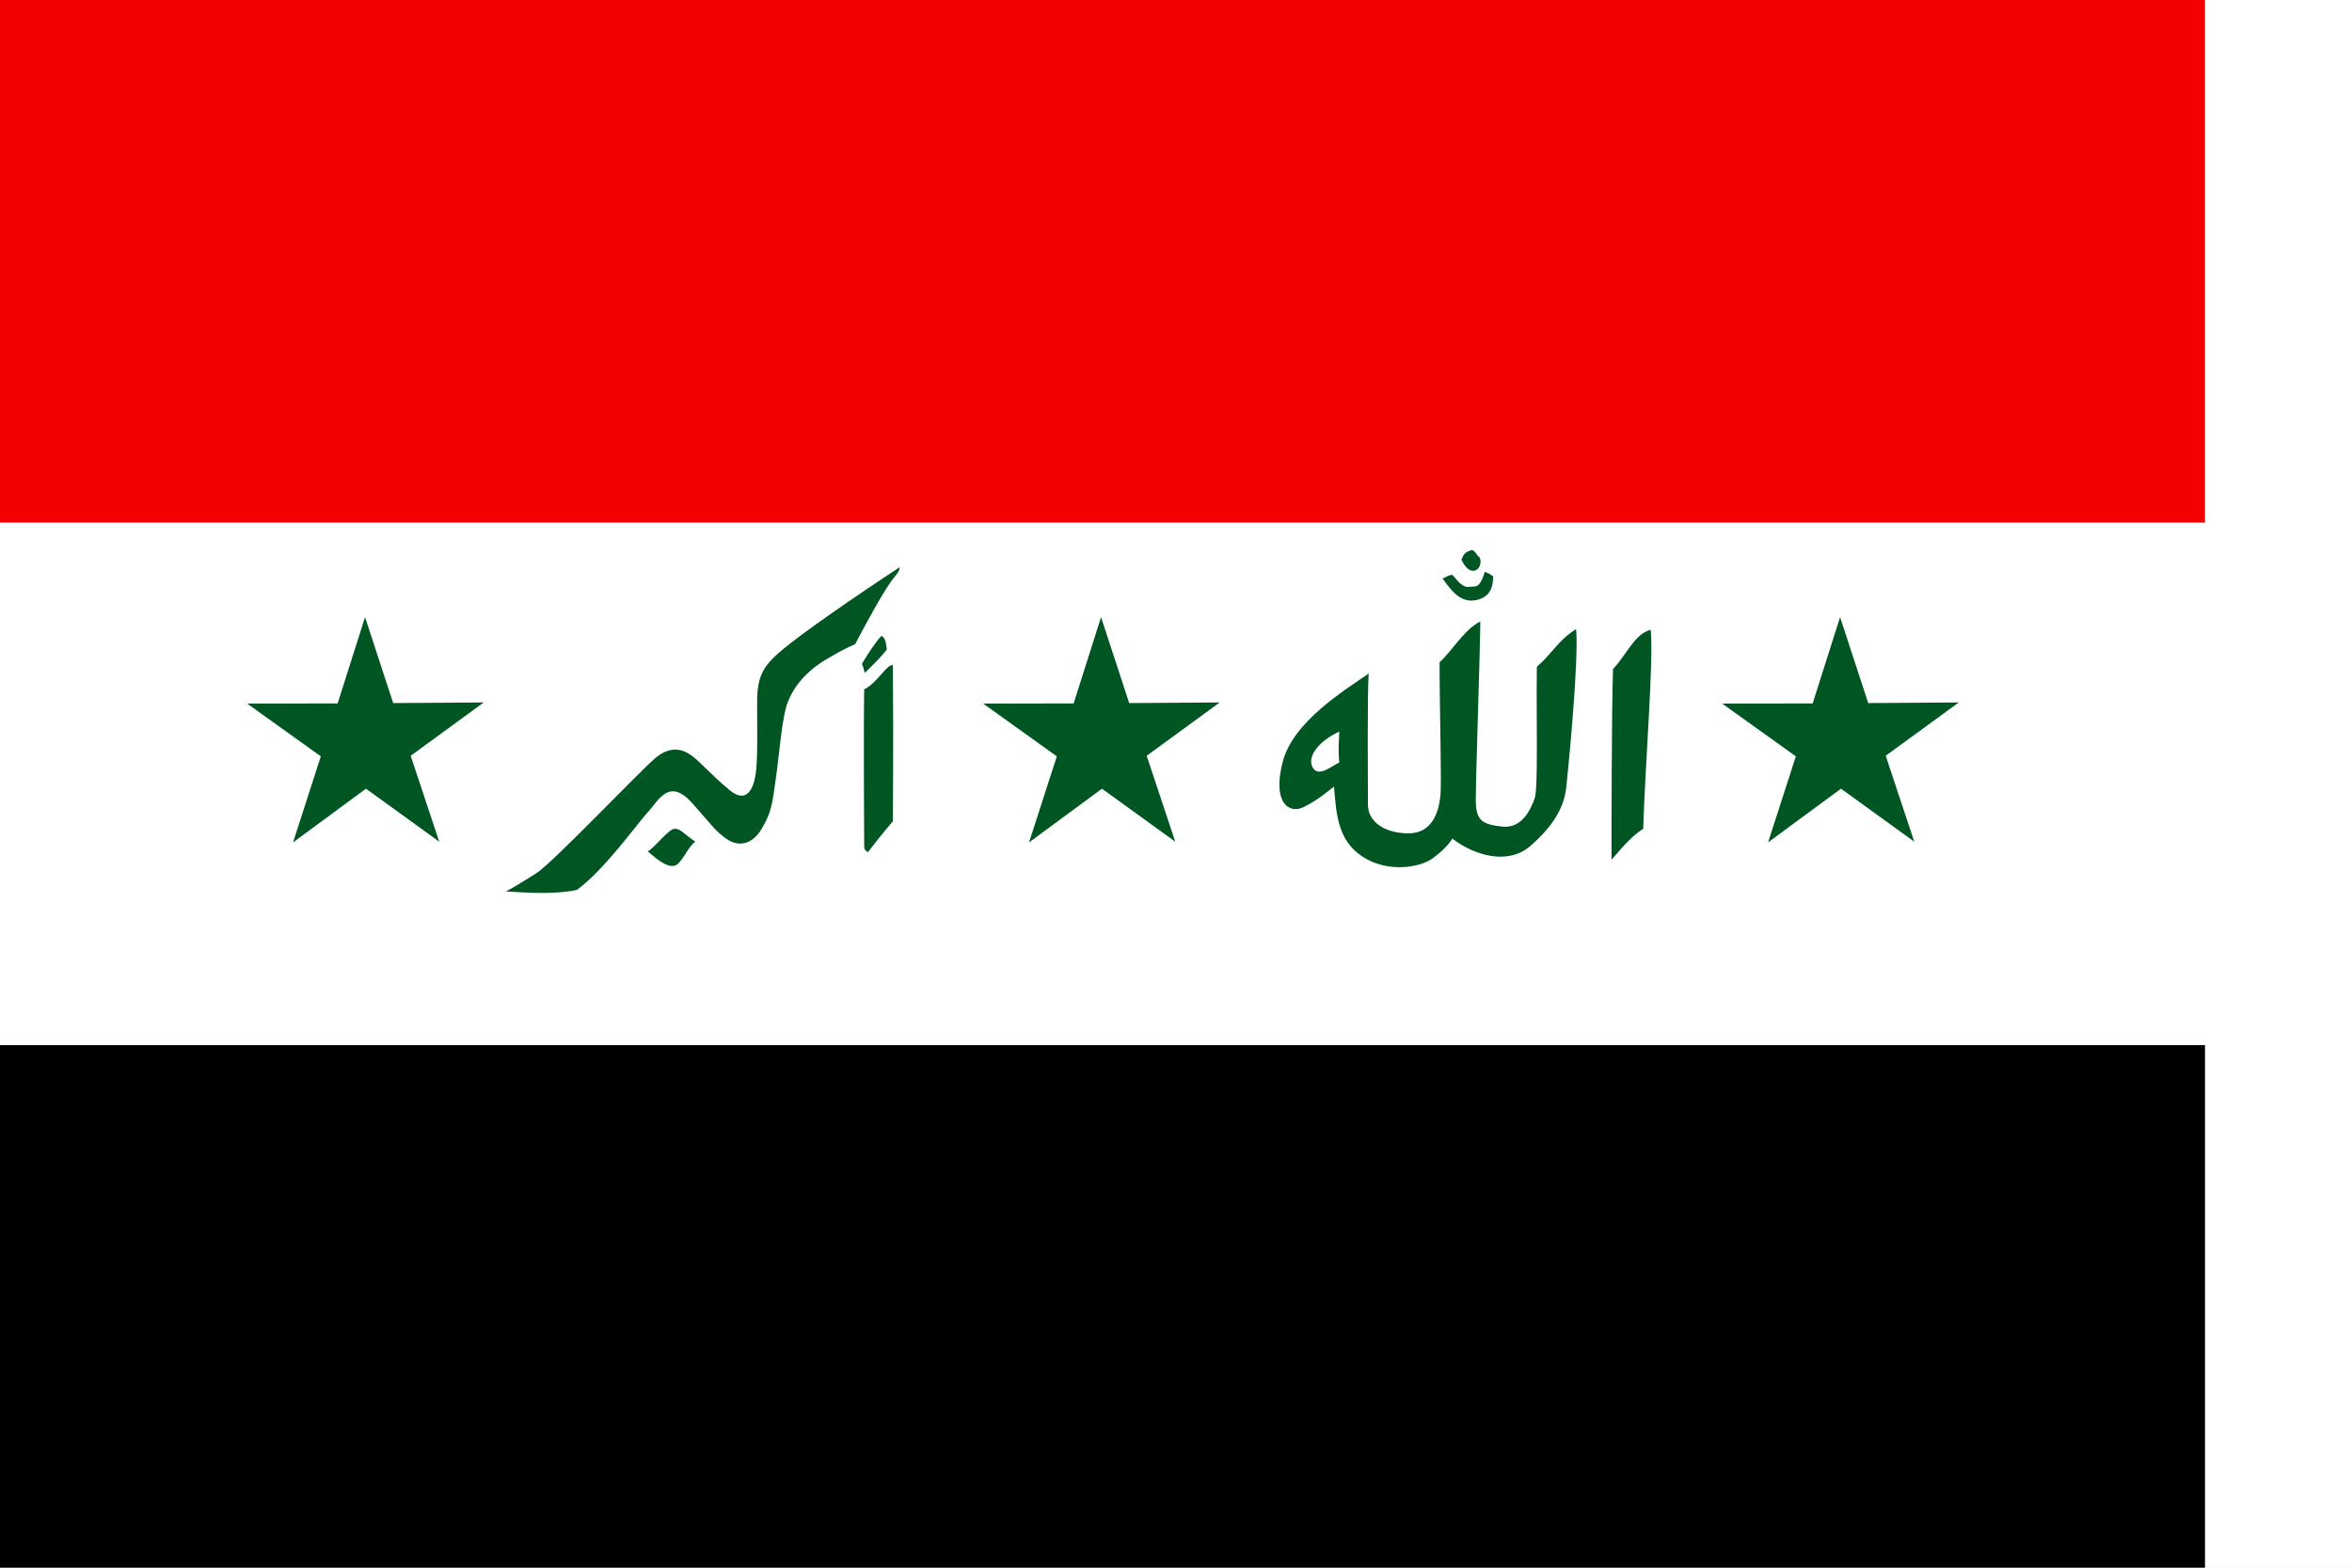
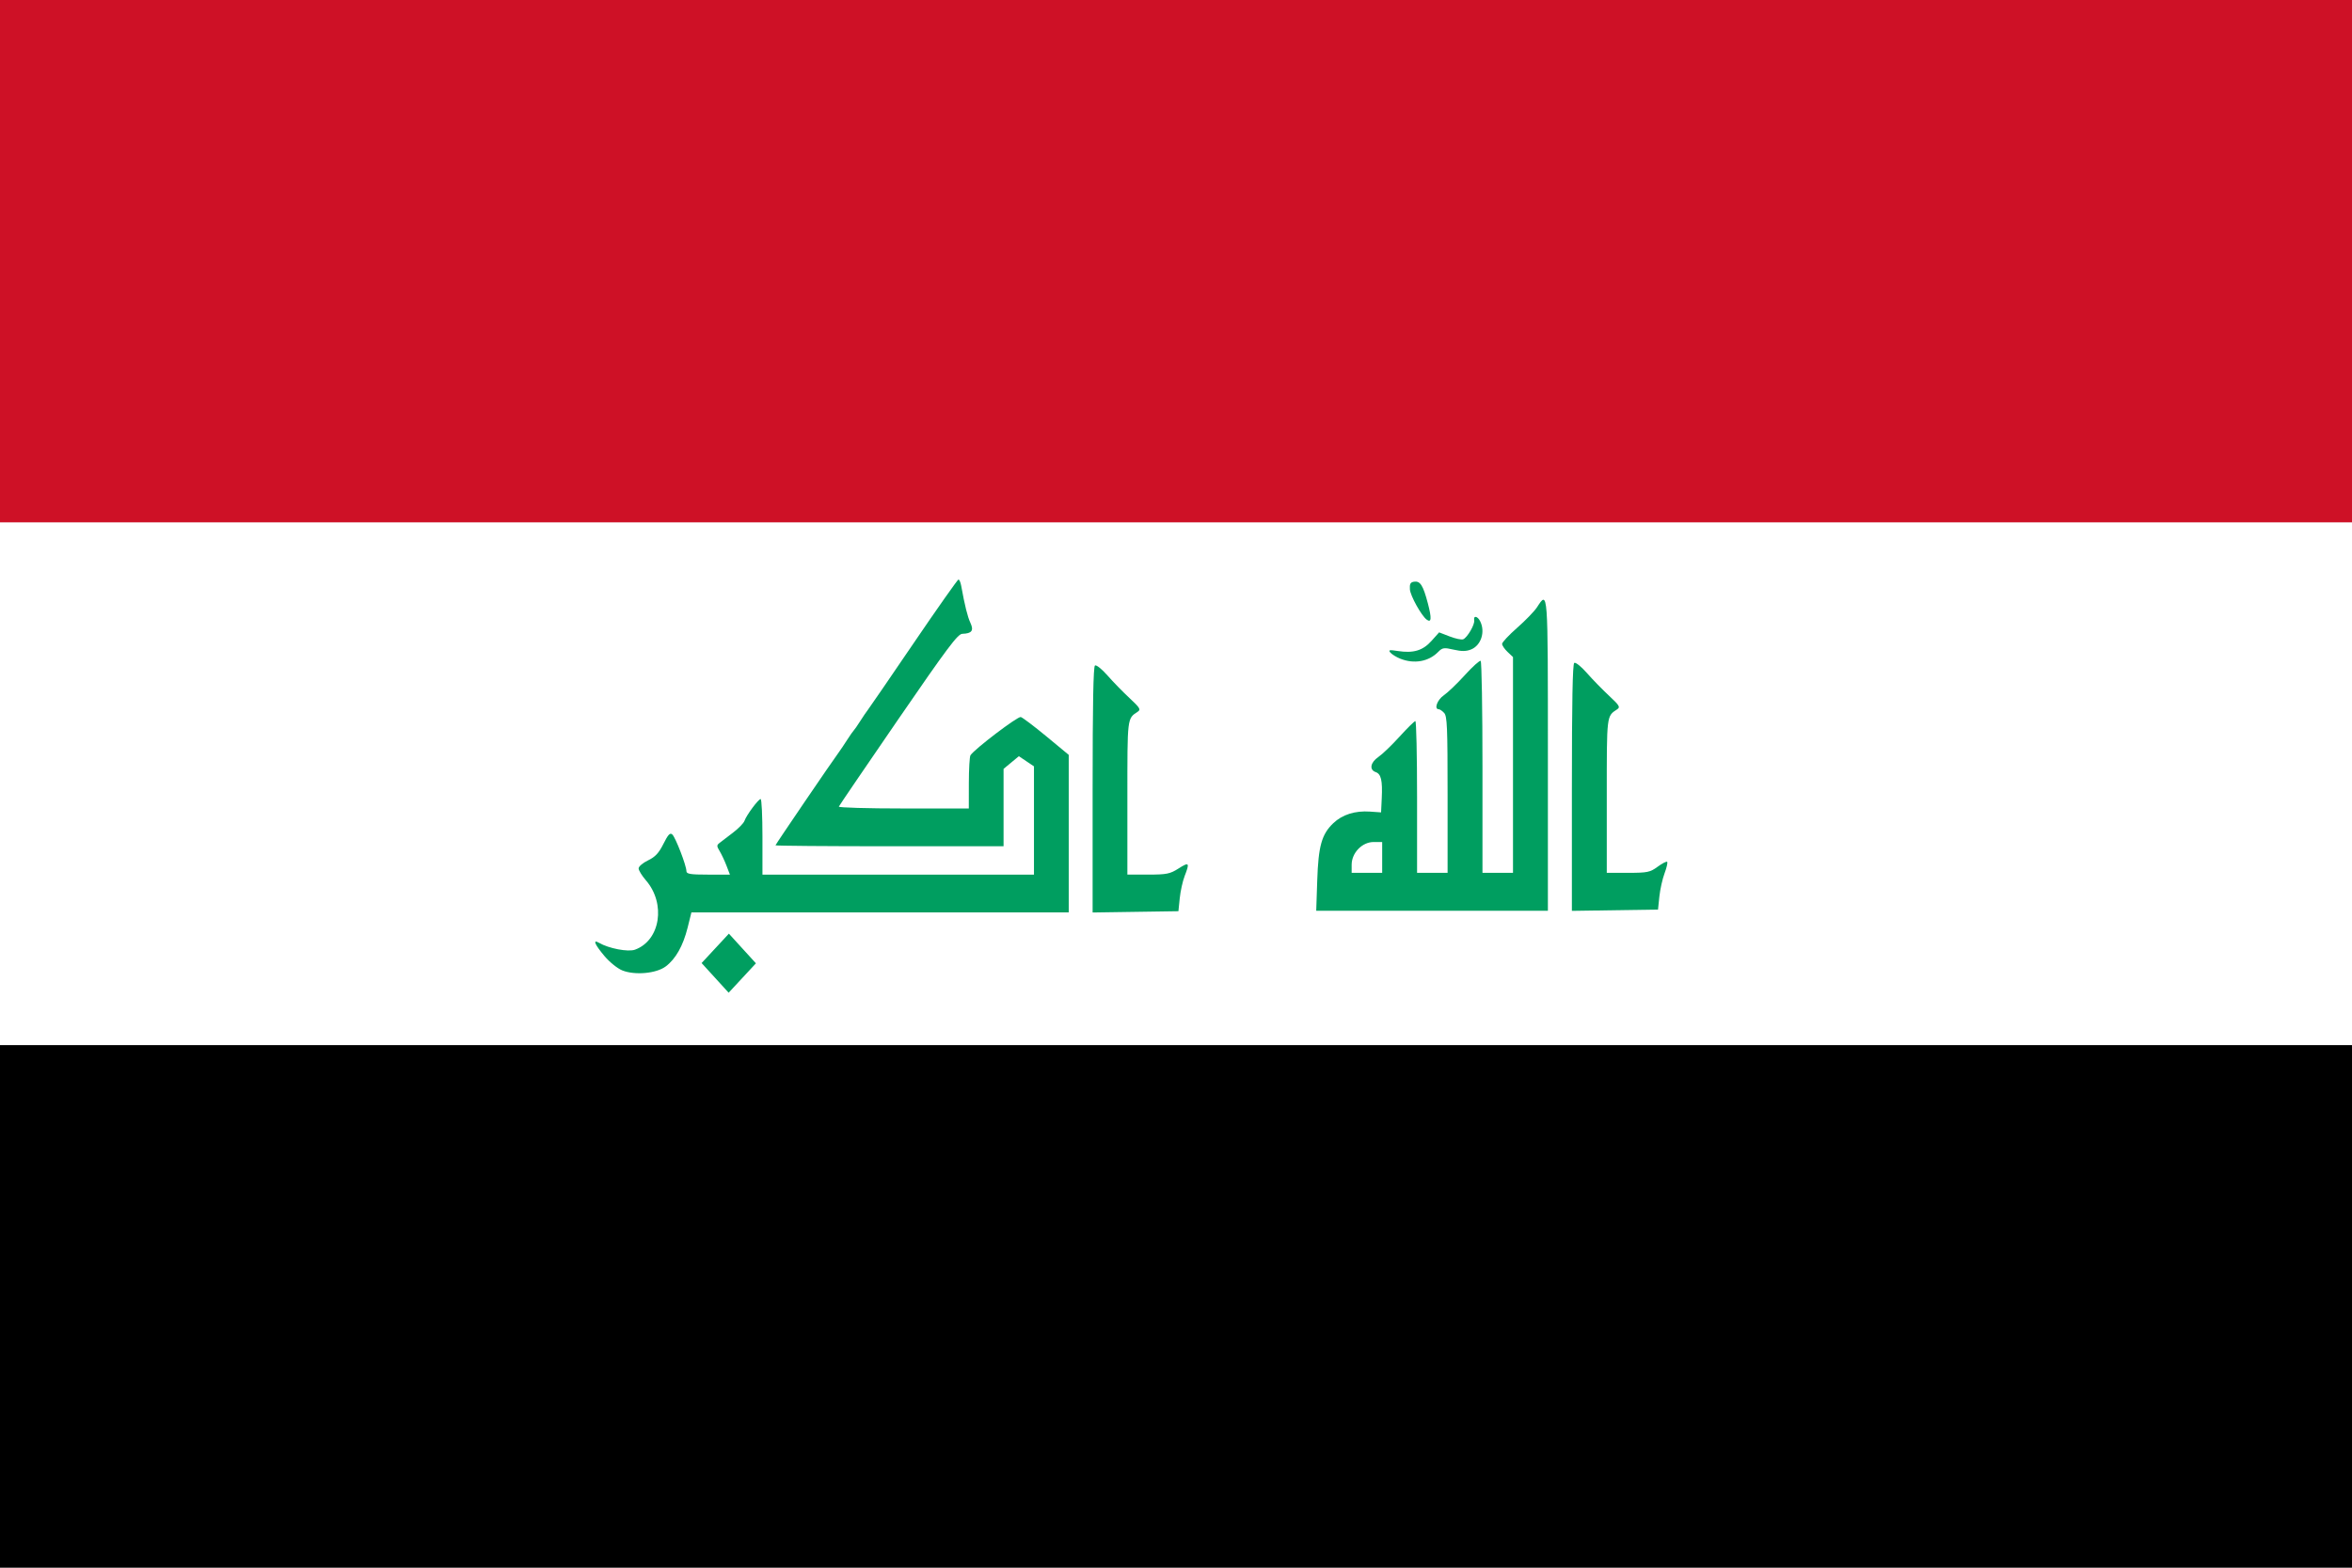
- <svg xmlns="http://www.w3.org/2000/svg" id="svg378" width="300mm" height="200mm">
-   <defs id="defs380" />
-   <rect style="font-size:12;fill:#ffffff;fill-rule:evenodd;stroke-width:1pt;fill-opacity:1;" id="rect171" x="0" y="0" width="300mm" height="200mm" />
-   <rect style="font-size:12;fill:#000000;fill-rule:evenodd;stroke:none;stroke-width:0.818pt;fill-opacity:1;" id="rect140" width="1062.992" x="0" height="66.667mm" y="133.333mm" />
-   <rect style="font-size:12;fill:#f30000;fill-rule:evenodd;stroke:none;stroke-width:0.818pt;fill-opacity:1;" id="rect403" width="1062.992" x="0" y="0" height="66.667mm" />
-   <polygon style="font-size:12;fill:#005623;fill-rule:evenodd;stroke-width:1pt;fill-opacity:1;" id="polygon141" points="566.564,405.842 531.236,380.292 496.09,406.187 509.473,364.693 473.984,339.268 517.583,339.174 530.797,297.566 544.359,339.002 588.014,338.711 552.797,364.414 566.564,405.842 " transform="translate(356.27,-2.39695e-05)" />
-   <path style="font-size:12;fill:#005623;fill-rule:evenodd;stroke:none;stroke-width:1pt;fill-opacity:1;" d="M 430.432 320.764 C 430.795 361.48 430.432 387.655 430.432 396.017 C 426.069 401.106 421.707 406.559 418.435 410.921 C 416.981 409.831 416.617 409.831 416.617 407.649 C 416.617 405.468 416.254 352.028 416.617 332.397 C 423.161 329.125 427.524 320.036 430.432 320.764 z M 415.527 320.037 C 418.799 314.584 422.434 309.13 424.979 306.586 C 427.524 308.04 427.16 312.039 427.524 313.129 C 424.979 316.765 418.799 322.581 416.981 324.399 C 416.254 323.309 416.981 323.672 415.527 320.037 z M 433.704 273.503 L 433.704 273.503 C 411.528 288.045 386.443 305.495 377.355 313.129 C 368.266 320.764 364.995 325.49 364.995 338.577 C 364.995 351.665 365.358 366.57 364.268 373.477 C 363.177 380.384 359.905 387.655 351.907 381.111 C 343.909 374.568 338.093 368.024 334.457 365.116 C 330.822 362.207 324.278 358.208 315.553 365.843 C 306.828 373.477 266.112 416.375 258.477 421.101 C 250.843 425.827 249.389 426.918 243.936 429.826 C 255.205 430.553 267.929 431.28 278.108 429.099 C 291.559 419.283 307.192 397.107 312.281 391.654 C 317.371 386.201 322.46 374.568 333.73 387.292 C 345 400.016 344.636 400.379 350.089 404.378 C 355.543 408.377 362.45 407.65 367.176 399.652 C 371.902 391.654 372.265 388.019 374.083 374.931 C 375.901 361.844 376.991 345.484 379.9 338.214 C 382.808 330.943 388.625 323.672 398.44 317.855 C 408.256 312.039 410.074 311.675 412.255 310.585 C 416.617 302.223 427.16 282.592 431.522 277.866 C 433.34 275.685 433.704 274.594 433.704 273.503 z M 335.184 405.832 C 329.731 402.197 327.913 399.288 325.005 399.652 C 322.097 400.016 315.917 408.377 312.281 410.558 C 317.007 414.557 321.37 418.193 325.005 417.466 C 328.641 416.738 331.185 408.741 335.184 405.832 z " id="path155" />
-   <path style="font-size:12;fill:#005623;fill-rule:evenodd;stroke:none;stroke-width:1pt;fill-opacity:1;" d="M 795.79 303.677 C 788.156 305.495 784.157 315.674 777.613 322.581 C 776.886 342.94 776.886 406.196 776.886 414.557 C 783.43 406.923 787.429 402.56 792.155 399.652 C 793.245 365.843 797.244 318.583 795.79 303.677 z M 759.799 303.314 C 750.711 309.13 748.53 314.947 740.895 321.491 C 740.532 345.848 741.622 380.384 739.805 385.11 C 737.987 389.836 733.988 399.652 724.173 398.561 C 714.357 397.471 711.449 395.653 711.449 385.474 C 711.449 375.295 713.63 310.221 713.63 299.678 C 705.995 303.314 699.452 314.584 693.999 319.31 C 693.999 344.757 695.089 377.112 694.362 384.02 C 693.635 390.927 690.727 402.197 678.366 401.833 C 666.006 401.47 659.462 395.289 659.462 388.019 C 659.462 380.748 659.099 333.124 659.826 324.763 C 648.92 332.397 623.472 347.666 618.382 367.297 C 613.293 386.928 621.291 392.745 628.561 389.109 C 635.832 385.474 639.104 382.202 643.103 379.294 C 644.194 391.654 644.557 405.105 656.917 413.103 C 669.278 421.101 684.91 418.193 690.727 413.83 C 696.543 409.468 698.725 406.559 700.179 404.378 C 711.085 412.739 727.081 417.102 737.624 408.013 C 748.166 398.925 753.983 389.836 755.073 379.657 C 756.164 369.478 761.254 317.128 759.799 303.314 z M 645.648 352.755 C 634.742 357.845 630.016 365.479 632.924 370.205 C 635.832 374.931 641.649 369.478 645.648 367.66 C 644.921 360.39 645.648 356.391 645.648 352.755 z M 715.811 275.685 C 713.266 284.046 711.449 282.592 708.177 282.956 C 704.905 283.319 702.724 280.047 700.179 277.139 C 697.634 277.502 697.271 278.23 695.453 278.957 C 701.269 287.318 705.632 290.953 712.539 289.136 C 719.446 287.318 719.81 281.138 719.81 277.866 C 718.719 277.139 718.356 276.775 715.811 275.685 z M 709.631 265.142 C 706.359 266.233 705.632 266.96 704.541 269.868 C 706.359 273.867 708.904 276.048 711.449 274.958 C 713.993 273.867 714.357 269.505 712.903 268.414 C 711.449 267.323 712.176 266.596 709.631 265.142 z " id="path161" />
-   <polygon style="font-size:12;fill:#005623;fill-rule:evenodd;stroke-width:1pt;fill-opacity:1;" id="polygon163" points="566.564,405.842 531.236,380.292 496.09,406.187 509.473,364.693 473.984,339.268 517.583,339.174 530.797,297.566 544.359,339.002 588.014,338.711 552.797,364.414 566.564,405.842 " transform="translate(-354.815,-2.39695e-05)" />
-   <polygon style="font-size:12;fill:#005623;fill-rule:evenodd;stroke-width:1pt;fill-opacity:1;" id="polygon164" points="566.564,405.842 531.236,380.292 496.09,406.187 509.473,364.693 473.984,339.268 517.583,339.174 530.797,297.566 544.359,339.002 588.014,338.711 552.797,364.414 566.564,405.842 " />
+ <svg xmlns="http://www.w3.org/2000/svg" version="1.0" width="900" height="600">
+   <rect id="rect3" fill="#CE1126" width="900" height="200" />
+   <rect id="rect5" y="200" fill="#FFFFFF" width="900" height="200" />
+   <rect id="rect7" y="400" width="900" height="200" />
+   <g id="g9" transform="matrix(1.565631,0,0,1.702551,-158.7378,-207.3144)">
+     <g>
+       <g transform="scale(2,2)">
+         <path fill="#009E60" d="     M138.086,170.796l-1.652-1.667l1.667-1.652l1.667-1.652l1.652,1.667l1.652,1.667l-1.667,1.652l-1.667,1.652L138.086,170.796z      M126.746,169.959c-0.594-0.217-1.558-0.932-2.19-1.623c-1.191-1.303-1.462-1.911-0.662-1.483     c1.193,0.639,3.556,1.054,4.397,0.774c3.102-1.036,3.807-5.177,1.33-7.804c-0.486-0.515-0.884-1.114-0.884-1.331     c0-0.217,0.517-0.623,1.148-0.902c0.884-0.391,1.316-0.817,1.882-1.856c0.574-1.055,0.81-1.285,1.086-1.056     c0.394,0.327,1.725,3.503,1.725,4.117c0,0.324,0.481,0.395,2.658,0.395h2.658l-0.415-0.996c-0.228-0.547-0.604-1.284-0.835-1.637     c-0.374-0.572-0.376-0.673-0.017-0.929c0.221-0.158,0.957-0.676,1.636-1.151c0.678-0.475,1.312-1.072,1.407-1.327     c0.235-0.632,1.705-2.455,1.978-2.455c0.121,0,0.221,1.911,0.221,4.247v4.247h16.591h16.59v-6.084v-6.084l-0.923-0.571     l-0.923-0.571l-0.935,0.713l-0.935,0.713v4.349v4.348h-13.936c-7.666,0-13.937-0.048-13.937-0.106     c0-0.093,6.935-9.459,7.783-10.512c0.176-0.219,0.612-0.816,0.968-1.327c0.356-0.511,0.719-0.989,0.805-1.062     c0.088-0.073,0.447-0.551,0.801-1.062c0.353-0.511,0.765-1.069,0.916-1.239c0.151-0.171,2.663-3.538,5.583-7.483     c2.92-3.945,5.396-7.18,5.504-7.189c0.107-0.009,0.259,0.313,0.338,0.714c0.438,2.222,0.774,3.466,1.121,4.15     c0.444,0.875,0.184,1.202-0.989,1.238c-0.555,0.017-1.834,1.587-7.831,9.615c-3.942,5.277-7.207,9.689-7.256,9.805     c-0.049,0.116,3.505,0.211,7.897,0.211h7.986l0.004-2.854c0.002-1.569,0.092-2.977,0.199-3.128     c0.501-0.706,5.781-4.395,6.149-4.297c0.229,0.061,1.641,1.043,3.138,2.182l2.721,2.072v8.853v8.853h-23.055h-23.055     l-0.463,1.712c-0.556,2.052-1.465,3.532-2.686,4.368C130.888,170.304,128.283,170.522,126.746,169.959z M184.217,149.654     c0-9.637,0.087-13.847,0.288-13.972c0.158-0.098,0.845,0.406,1.526,1.12c0.681,0.714,1.895,1.861,2.699,2.548     c1.268,1.086,1.4,1.286,1.009,1.524c-1.307,0.794-1.274,0.544-1.274,9.705v8.608h2.541c2.256,0,2.673-0.077,3.716-0.689     c1.295-0.759,1.381-0.659,0.74,0.856c-0.24,0.565-0.508,1.685-0.598,2.488l-0.162,1.46l-5.243,0.072l-5.242,0.072V149.654z" />
+         <path fill="#009E60" d="M211.666,159.855c0.139-3.881,0.54-5.198,1.964-6.448c1.096-0.962,2.664-1.418,4.479-1.301l1.359,0.088     l0.082-1.588c0.103-2.012-0.079-2.73-0.748-2.943c-0.803-0.255-0.639-1.089,0.334-1.696c0.476-0.297,1.642-1.326,2.59-2.287     c0.948-0.961,1.818-1.747,1.932-1.747s0.208,3.837,0.208,8.527v8.528h1.865h1.865v-8.775c0-7.622-0.055-8.83-0.419-9.194     c-0.23-0.23-0.53-0.419-0.666-0.419c-0.598,0-0.175-1.067,0.618-1.562c0.477-0.297,1.636-1.32,2.578-2.274     c0.941-0.954,1.811-1.673,1.932-1.598c0.121,0.075,0.22,5.465,0.22,11.979v11.843h1.865h1.865v-12.127v-12.126l-0.666-0.579     c-0.366-0.318-0.666-0.724-0.666-0.901c0-0.177,0.829-0.991,1.842-1.81c1.013-0.819,2.1-1.851,2.416-2.295     c1.36-1.911,1.338-2.196,1.338,16.647v17.454h-14.155h-14.155L211.666,159.855z M219.602,157.257v-1.732h-1.045     c-1.403,0-2.685,1.218-2.685,2.552v0.912h1.865h1.865V157.257z M242.786,149.417c0-9.674,0.087-13.901,0.289-14.026     c0.159-0.098,0.849,0.408,1.532,1.125c0.684,0.717,1.902,1.868,2.708,2.558c1.273,1.09,1.406,1.291,1.013,1.53     c-1.312,0.797-1.279,0.547-1.279,9.743v8.642h2.603c2.361,0,2.697-0.064,3.618-0.69c0.559-0.379,1.081-0.624,1.161-0.544     c0.08,0.08-0.064,0.66-0.321,1.289c-0.257,0.629-0.542,1.803-0.633,2.609l-0.166,1.466l-5.263,0.072l-5.263,0.072V149.417z      M221.812,134.919c-0.47-0.172-1.01-0.477-1.199-0.677c-0.29-0.306-0.146-0.336,0.908-0.185c1.894,0.27,3.055-0.051,4.111-1.14     l0.929-0.956l1.291,0.458c0.71,0.252,1.452,0.396,1.65,0.32c0.512-0.197,1.44-1.668,1.347-2.136     c-0.113-0.571,0.411-0.484,0.735,0.121c0.636,1.188,0.105,2.695-1.11,3.154c-0.595,0.225-1.17,0.231-2.134,0.025     c-1.184-0.254-1.378-0.227-1.897,0.259C225.279,135.252,223.511,135.541,221.812,134.919z M225.038,130.525     c-0.642-0.438-1.997-2.683-2.048-3.397c-0.045-0.612,0.064-0.799,0.499-0.862c0.762-0.109,1.114,0.398,1.7,2.449     C225.668,130.389,225.624,130.924,225.038,130.525z" />
+       </g>
+     </g>
+   </g>
</svg>
